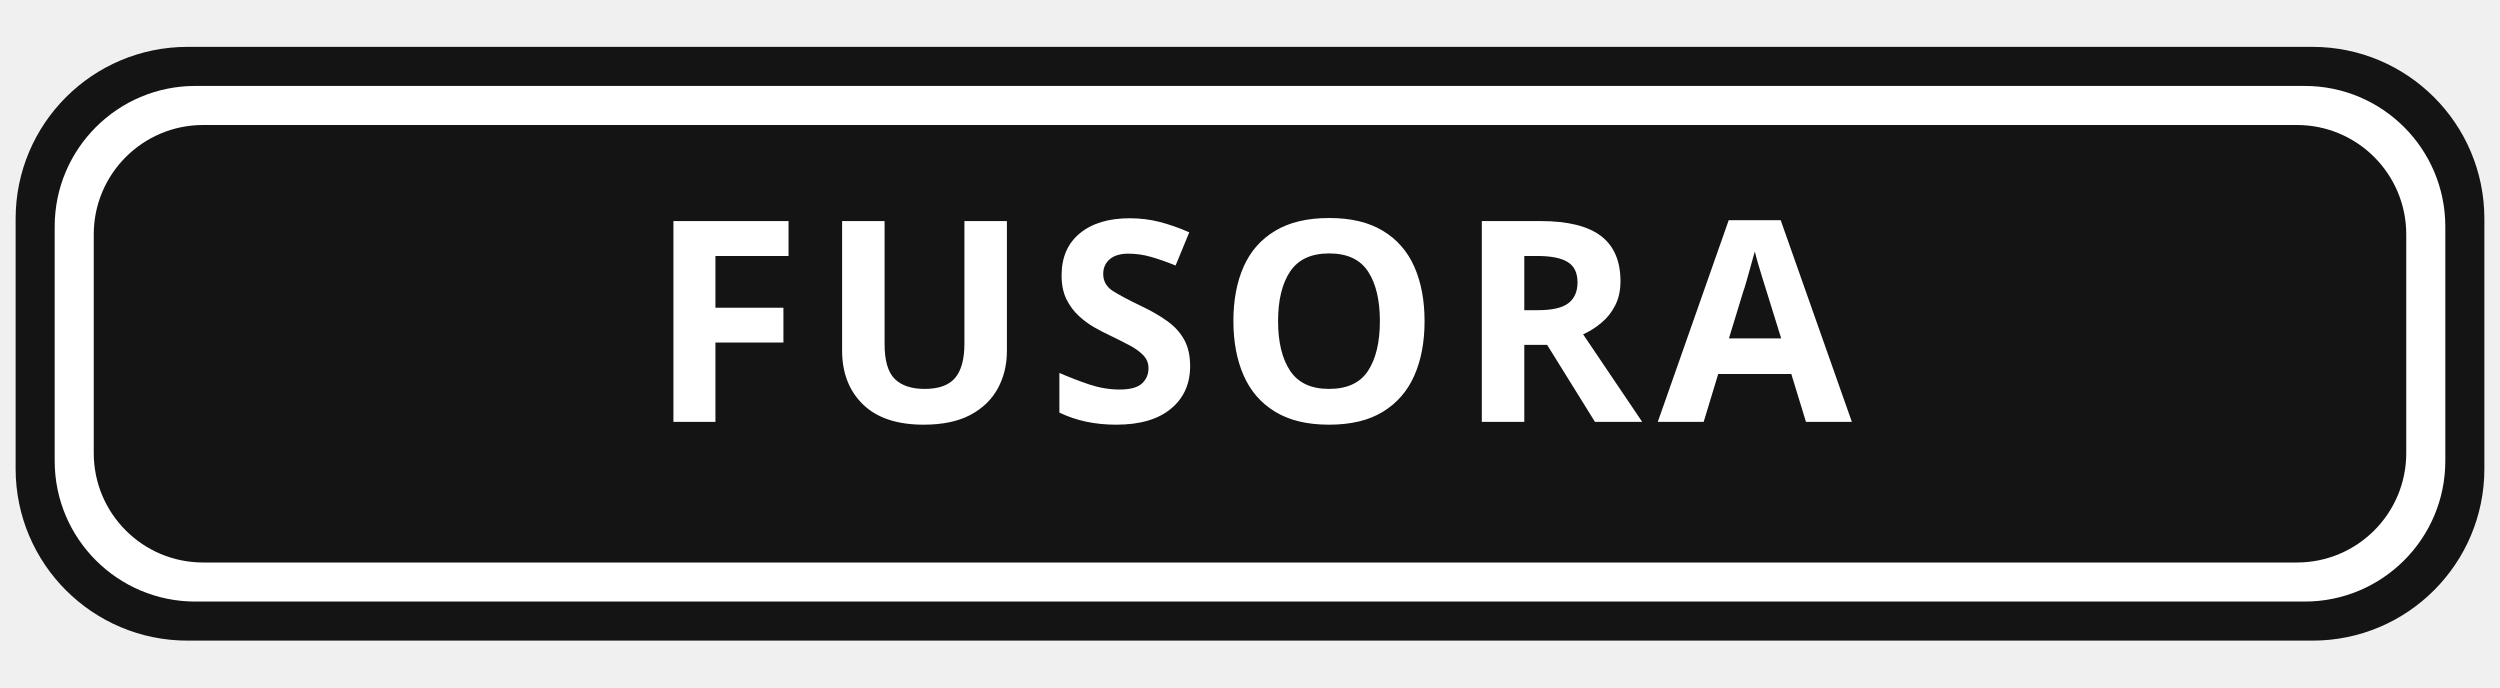
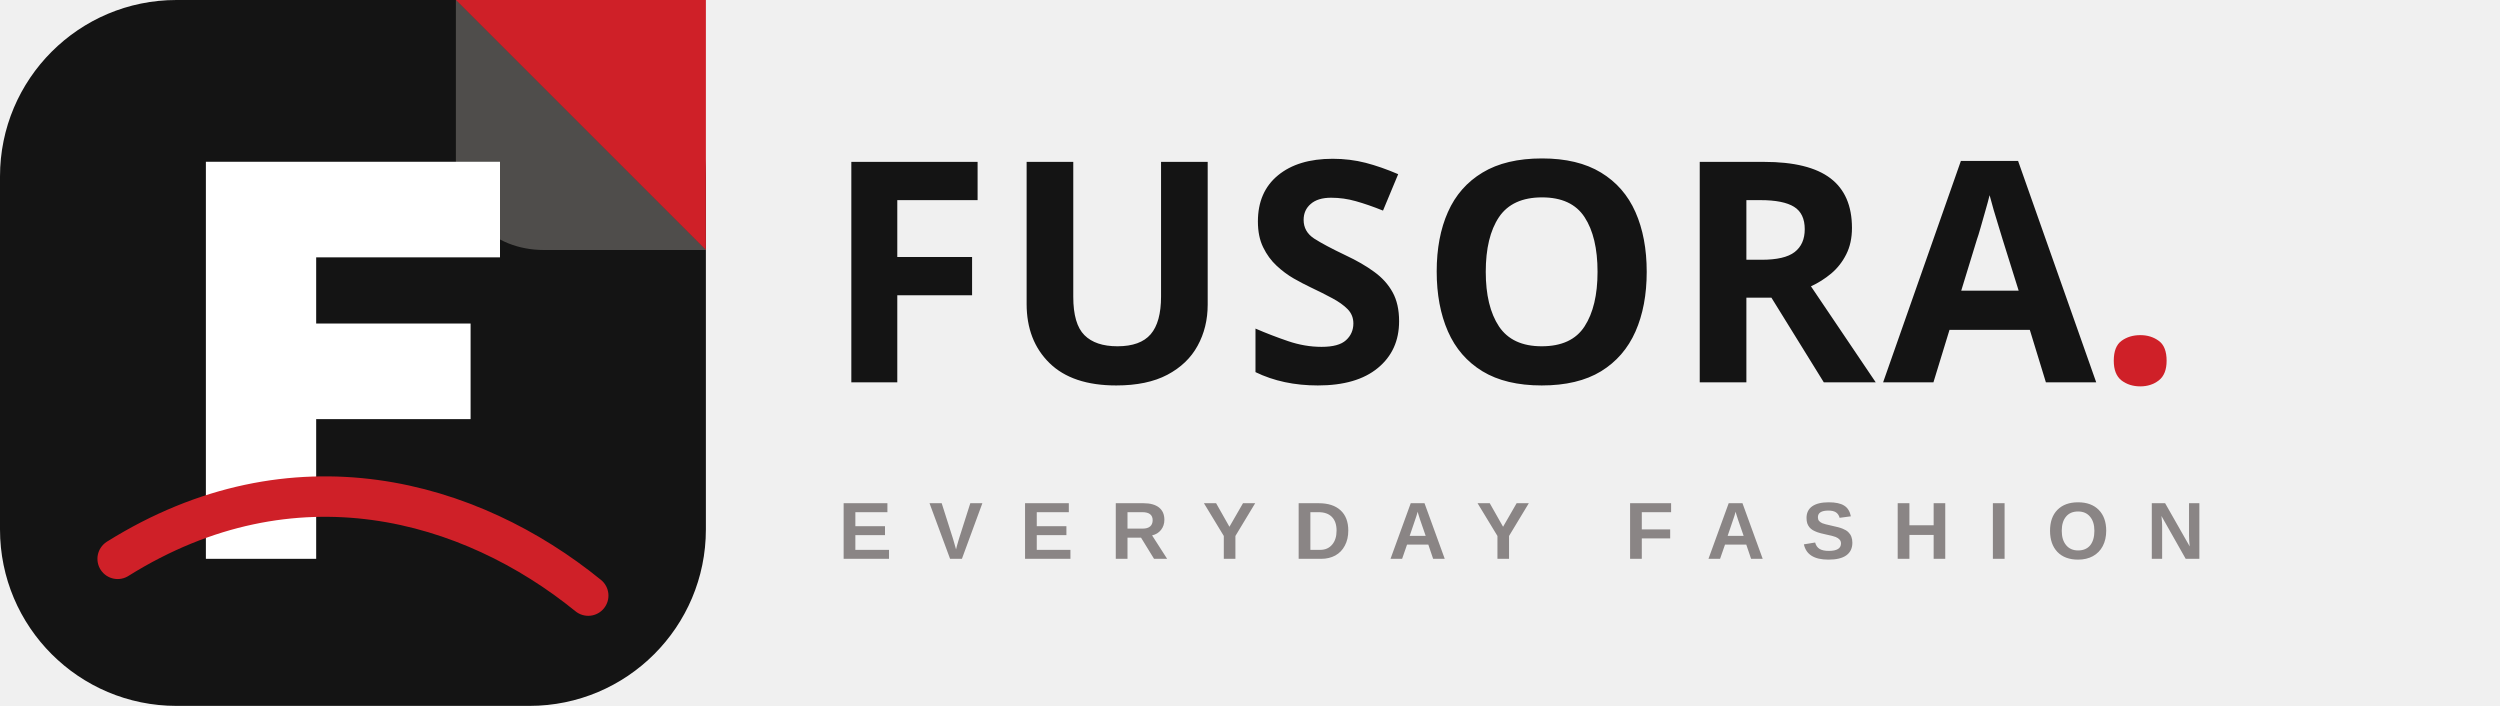
- <svg xmlns="http://www.w3.org/2000/svg" viewBox="0 0 320 88" fill="none" role="img" aria-label="Fusora">
-   <rect x="2" y="6" width="316" height="76" rx="22" fill="#141414" />
-   <rect x="7" y="11" width="306" height="66" rx="18" fill="#FFFFFF" />
-   <rect x="12" y="16" width="296" height="56" rx="14" fill="#141414" />
-   <text x="160" y="54" text-anchor="middle" fill="#FFFFFF" font-family="Nunito, Arial Rounded MT Bold, Arial Black, sans-serif" font-size="36" font-weight="900" letter-spacing="2">FUSORA</text>
+ <svg xmlns="http://www.w3.org/2000/svg" viewBox="0 0 340 96" fill="none" role="img" aria-label="Fusora">
+   <rect width="96" height="96" rx="24" fill="#141414" />
+   <path d="M96 34 L62 0 L96 0 Z" fill="#cf2028" />
+   <path d="M62 0 L96 34 L74 34 C67 34 62 29 62 22 Z" fill="#e8e3da" opacity="0.28" />
+   <path fill="#fff" d="M28 22h40v13H43v9h21v13H43v19H28V22z" />
+   <path d="M16 76c24-15 48-8 64 5" stroke="#cf2028" stroke-width="5.5" stroke-linecap="round" />
+   <text x="112" y="52" fill="#141414" font-family="Nunito, Arial Rounded MT Bold, Arial Black, sans-serif" font-size="42" font-weight="900" letter-spacing="1">FUSORA<tspan fill="#cf2028">.</tspan>
+   </text>
+   <text x="114" y="76" fill="#8a8585" font-family="Nunito, Arial, sans-serif" font-size="11" font-weight="700" letter-spacing="5">EVERYDAY FASHION</text>
</svg>
